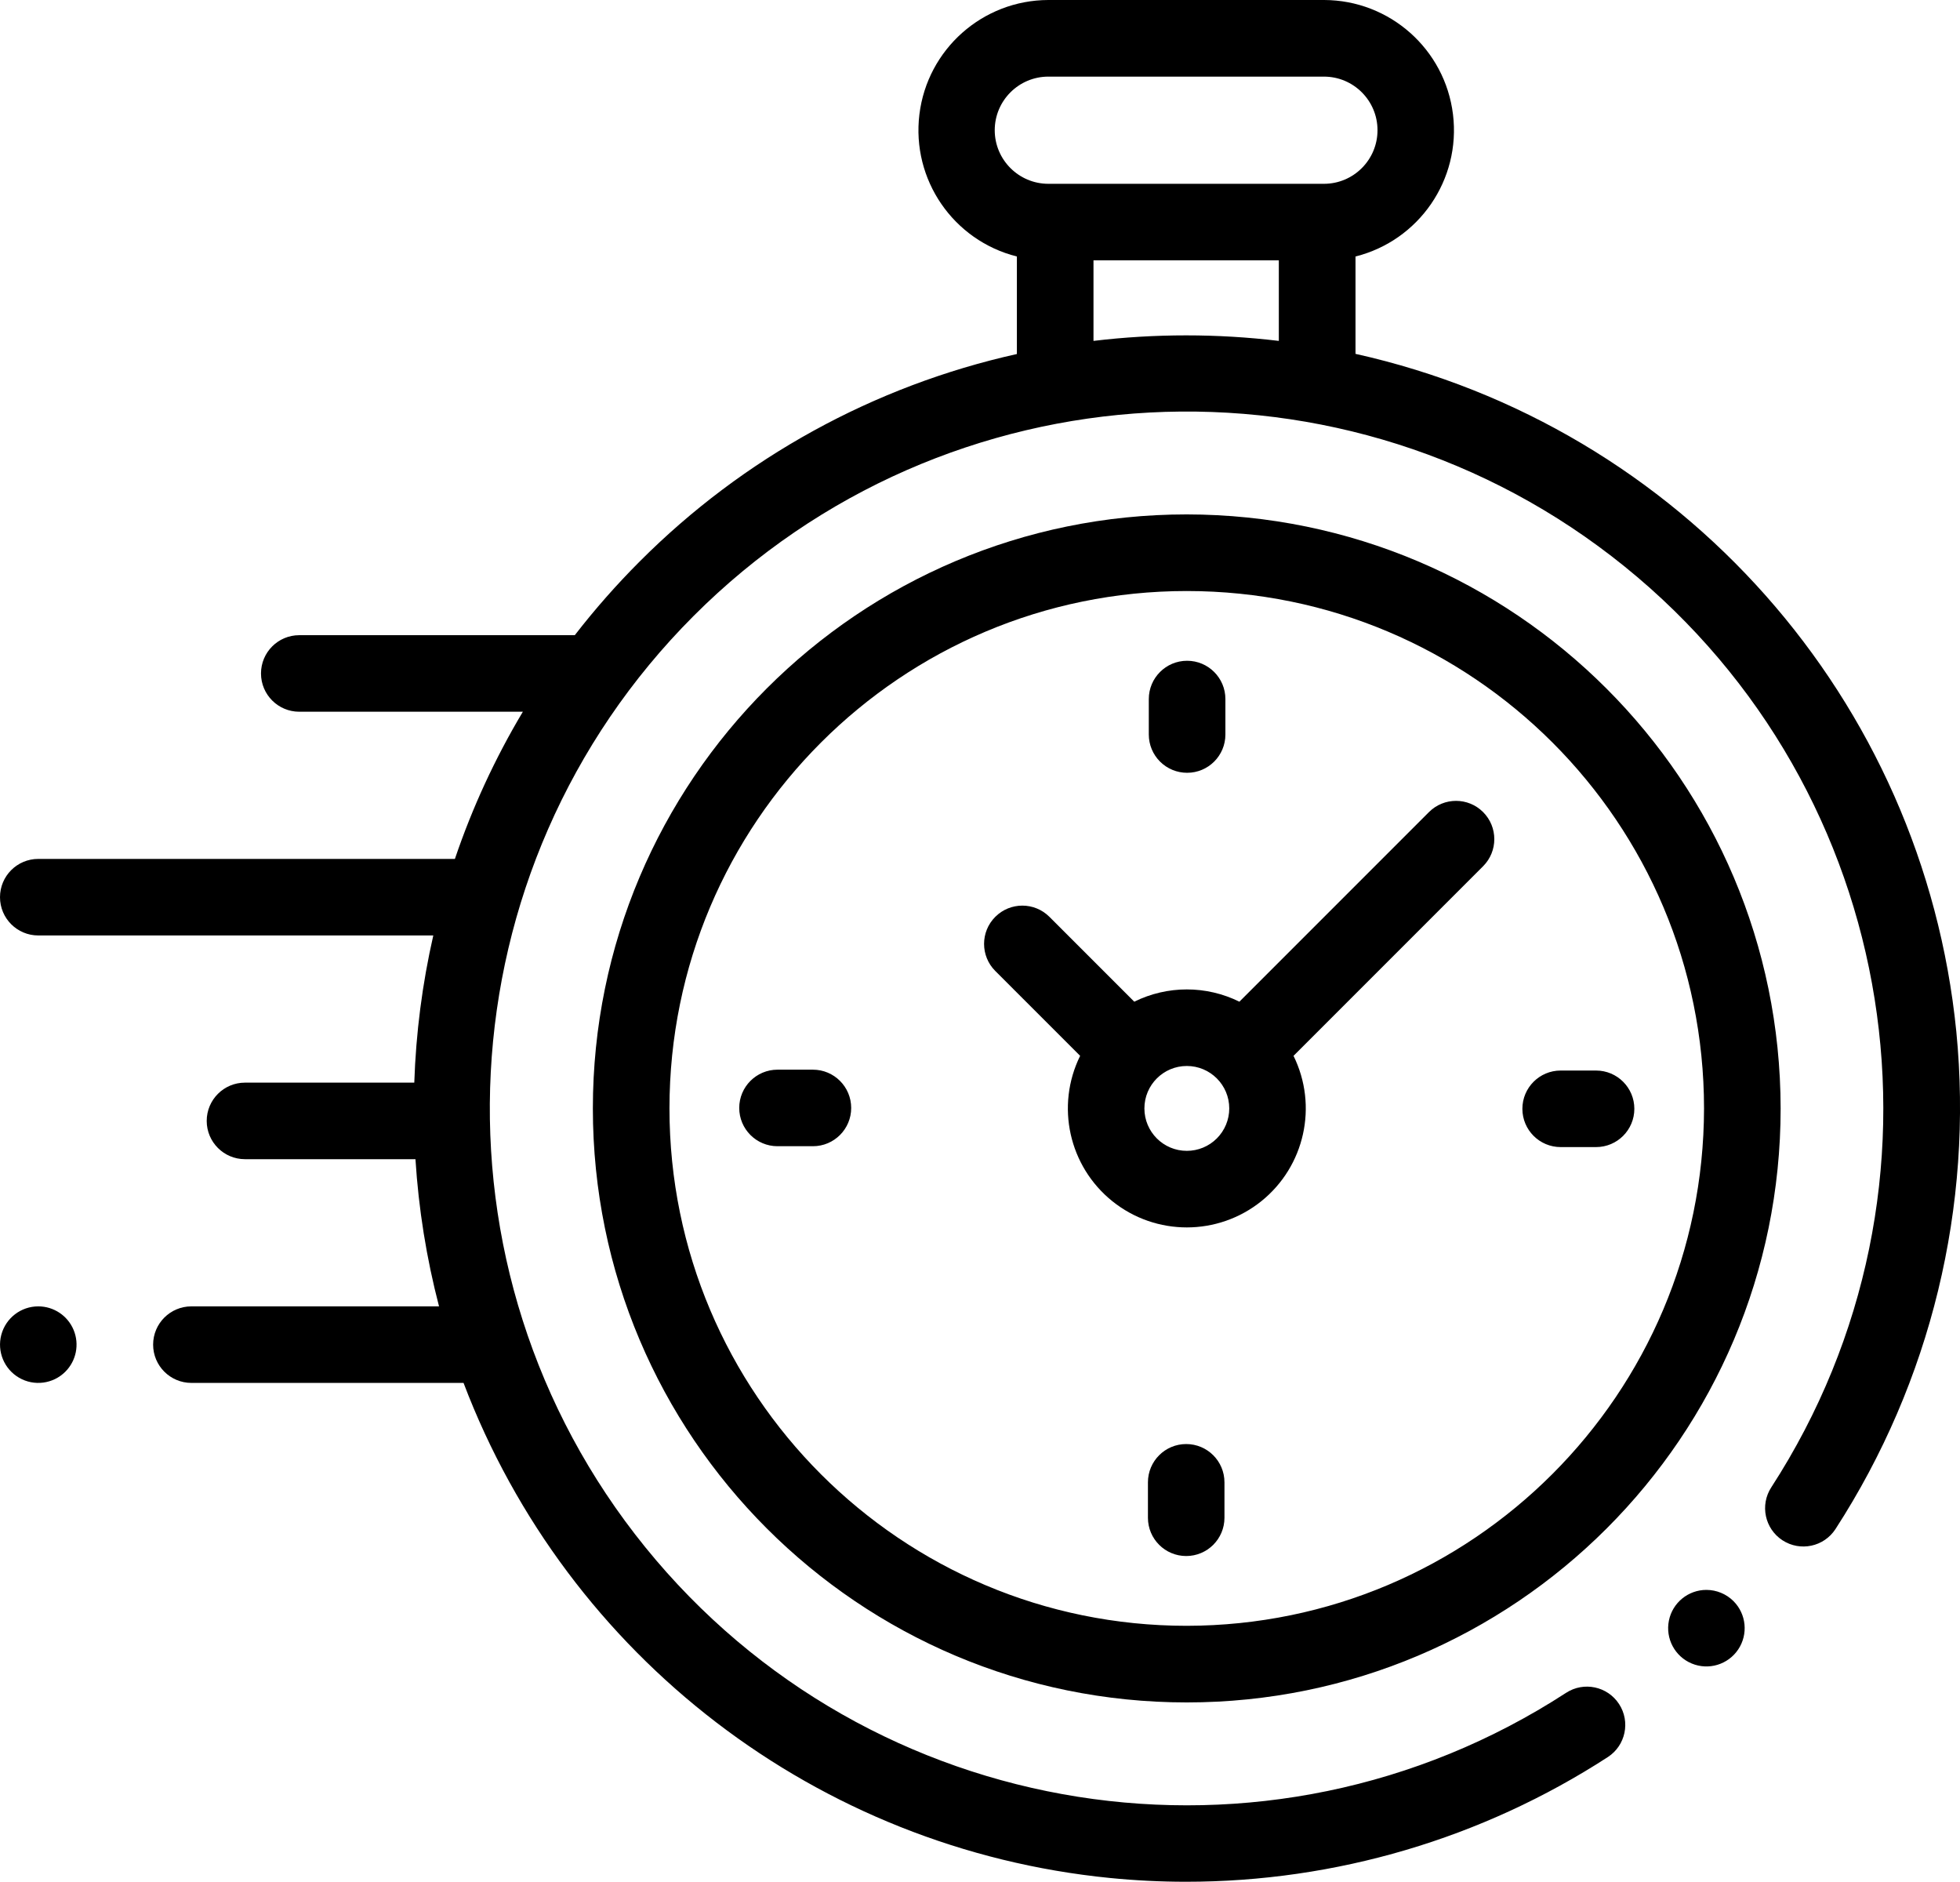
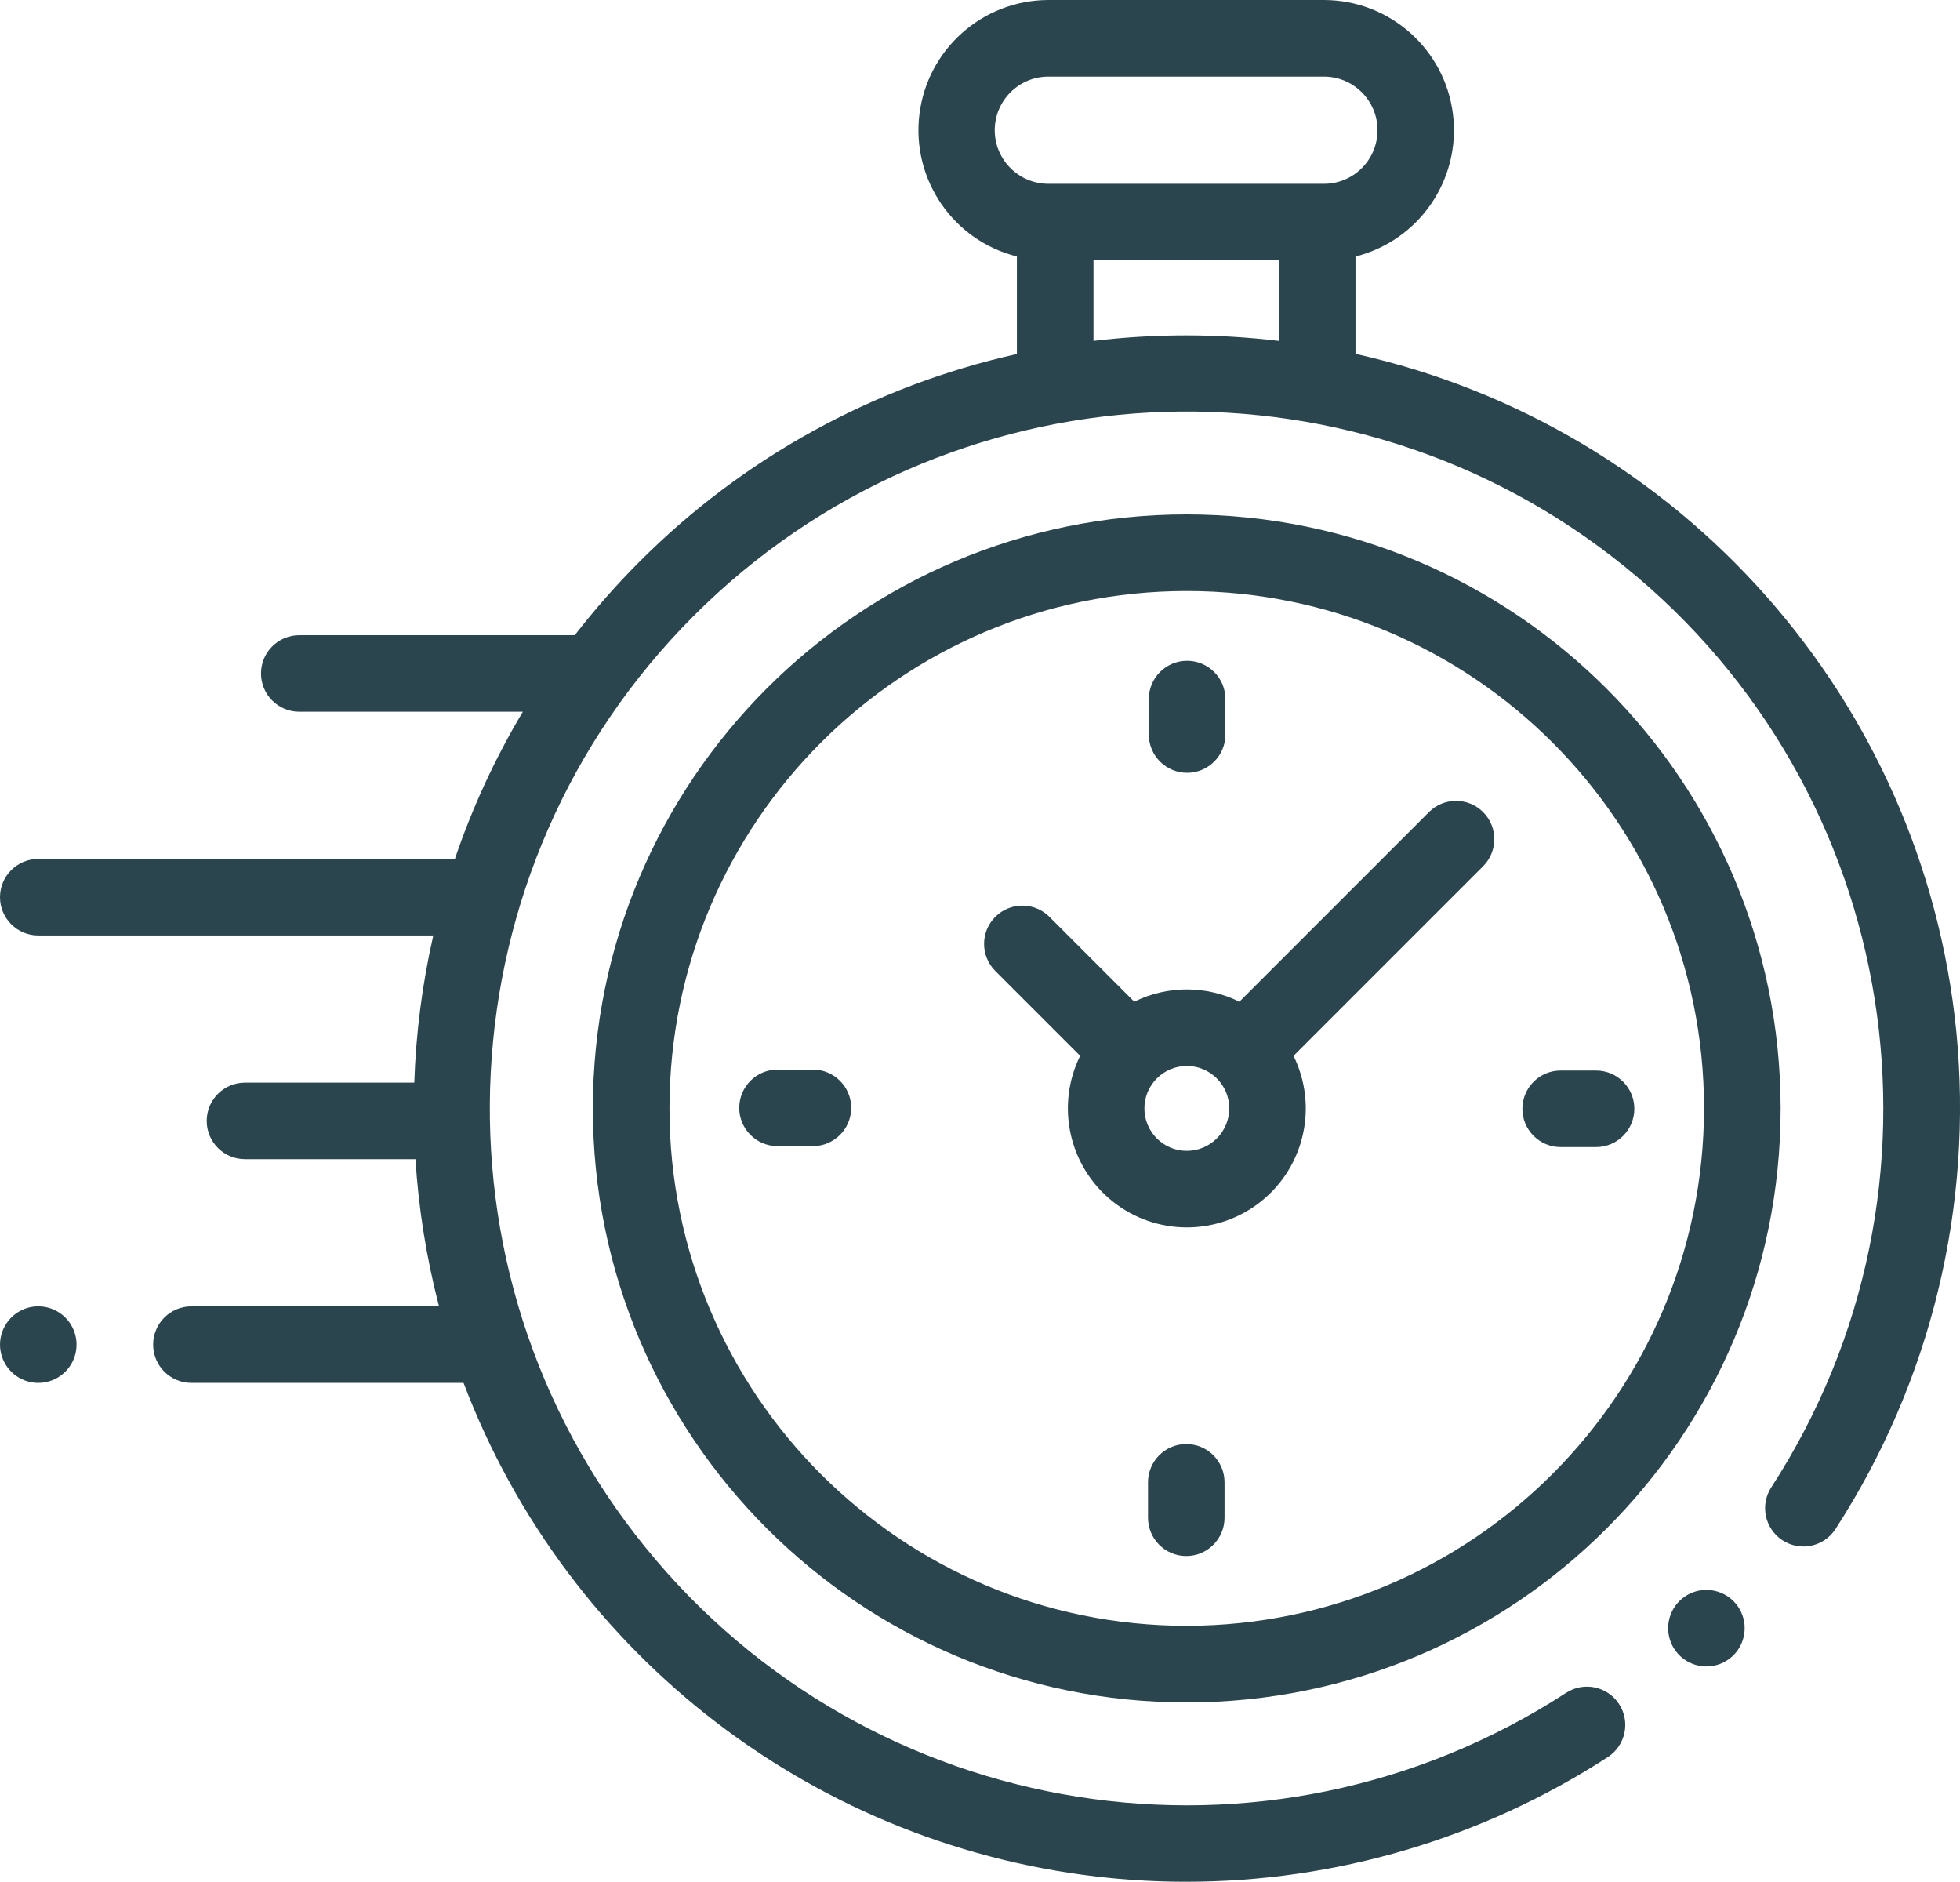
<svg xmlns="http://www.w3.org/2000/svg" width="24.947" height="23.947">
-   <path d="M24.9 13.126a9.834 9.834 0 00-7.647-8.623V3.264a1.657 1.657 0 00-.4-3.264h-3.51a1.657 1.657 0 00-.4 3.264v1.241a9.784 9.784 0 00-4.8 2.639 9.889 9.889 0 00-.827.939H3.809a.487.487 0 100 .974h2.846a9.768 9.768 0 00-.865 1.873H.487a.487.487 0 100 .974h5.028a9.907 9.907 0 00-.242 1.873H3.118a.487.487 0 000 .974h2.17a9.892 9.892 0 00.3 1.873H2.436a.487.487 0 000 .974H5.9a9.841 9.841 0 008.228 6.3q.483.048.966.048a9.866 9.866 0 005.371-1.587.487.487 0 00-.532-.817 8.868 8.868 0 112.612-2.615.487.487 0 10.817.531 9.874 9.874 0 001.538-6.332zM12.661 1.657a.683.683 0 01.682-.682h3.508a.682.682 0 010 1.364h-3.508a.683.683 0 01-.682-.682zm1.257 2.681V3.313h2.359v1.025a9.928 9.928 0 00-2.359 0z" />
-   <path d="M21.72 20.232a.487.487 0 10.344.143.49.49 0 00-.344-.143zM15.105 6.546a7.559 7.559 0 107.559 7.559 7.567 7.567 0 00-7.559-7.559zm0 14.143a6.584 6.584 0 116.584-6.584 6.592 6.592 0 01-6.584 6.584z" />
-   <path d="M18.188 10.334l-2.413 2.413a1.51 1.51 0 00-1.338 0l-1.08-1.08a.487.487 0 10-.689.689l1.08 1.08a1.514 1.514 0 102.716 0l2.342-2.342.071-.071a.487.487 0 10-.689-.689zm-3.082 4.311a.54.54 0 11.54-.54.54.54 0 01-.541.54zm5.209-1.022h-.451a.487.487 0 100 .974h.451a.487.487 0 000-.974zm-9.968-.011h-.451a.487.487 0 100 .974h.451a.487.487 0 100-.974zm4.763-3.778a.487.487 0 00.487-.487v-.451a.487.487 0 00-.975 0v.451a.487.487 0 00.488.487zm-.012 8.542a.487.487 0 00-.487.487v.451a.487.487 0 10.974 0v-.451a.487.487 0 00-.487-.487zM.487 16.624a.487.487 0 10.344.832.487.487 0 00-.344-.832z" />
+   <path d="M24.9 13.126a9.834 9.834 0 00-7.647-8.623V3.264a1.657 1.657 0 00-.4-3.264h-3.51a1.657 1.657 0 00-.4 3.264v1.241a9.784 9.784 0 00-4.8 2.639 9.889 9.889 0 00-.827.939H3.809a.487.487 0 100 .974h2.846a9.768 9.768 0 00-.865 1.873H.487a.487.487 0 100 .974h5.028a9.907 9.907 0 00-.242 1.873H3.118a.487.487 0 000 .974h2.17a9.892 9.892 0 00.3 1.873H2.436a.487.487 0 000 .974H5.9a9.841 9.841 0 008.228 6.3q.483.048.966.048a9.866 9.866 0 005.371-1.587.487.487 0 00-.532-.817 8.868 8.868 0 112.612-2.615.487.487 0 10.817.531 9.874 9.874 0 001.538-6.332zM12.661 1.657a.683.683 0 01.682-.682h3.508a.682.682 0 010 1.364h-3.508a.683.683 0 01-.682-.682zm1.257 2.681V3.313h2.359v1.025a9.928 9.928 0 00-2.359 0z" fill="#2b454e" />
+   <path d="M21.72 20.232a.487.487 0 10.344.143.49.49 0 00-.344-.143zM15.105 6.546a7.559 7.559 0 107.559 7.559 7.567 7.567 0 00-7.559-7.559zm0 14.143a6.584 6.584 0 116.584-6.584 6.592 6.592 0 01-6.584 6.584z" fill="#2b454e" />
+   <path d="M18.188 10.334l-2.413 2.413a1.51 1.51 0 00-1.338 0l-1.08-1.08a.487.487 0 10-.689.689l1.08 1.08a1.514 1.514 0 102.716 0l2.342-2.342.071-.071a.487.487 0 10-.689-.689zm-3.082 4.311a.54.54 0 11.54-.54.54.54 0 01-.541.54zm5.209-1.022h-.451a.487.487 0 100 .974h.451a.487.487 0 000-.974zm-9.968-.012h-.451a.487.487 0 100 .974h.451a.487.487 0 100-.974zm4.763-3.777a.487.487 0 00.487-.487v-.451a.487.487 0 00-.975 0v.451a.487.487 0 00.488.487zm-.011 8.542a.487.487 0 00-.487.487v.451a.487.487 0 10.974 0v-.451a.487.487 0 00-.487-.487zM.487 16.624a.487.487 0 10.344.832.487.487 0 00-.344-.832z" fill="#2b454e" />
</svg>
